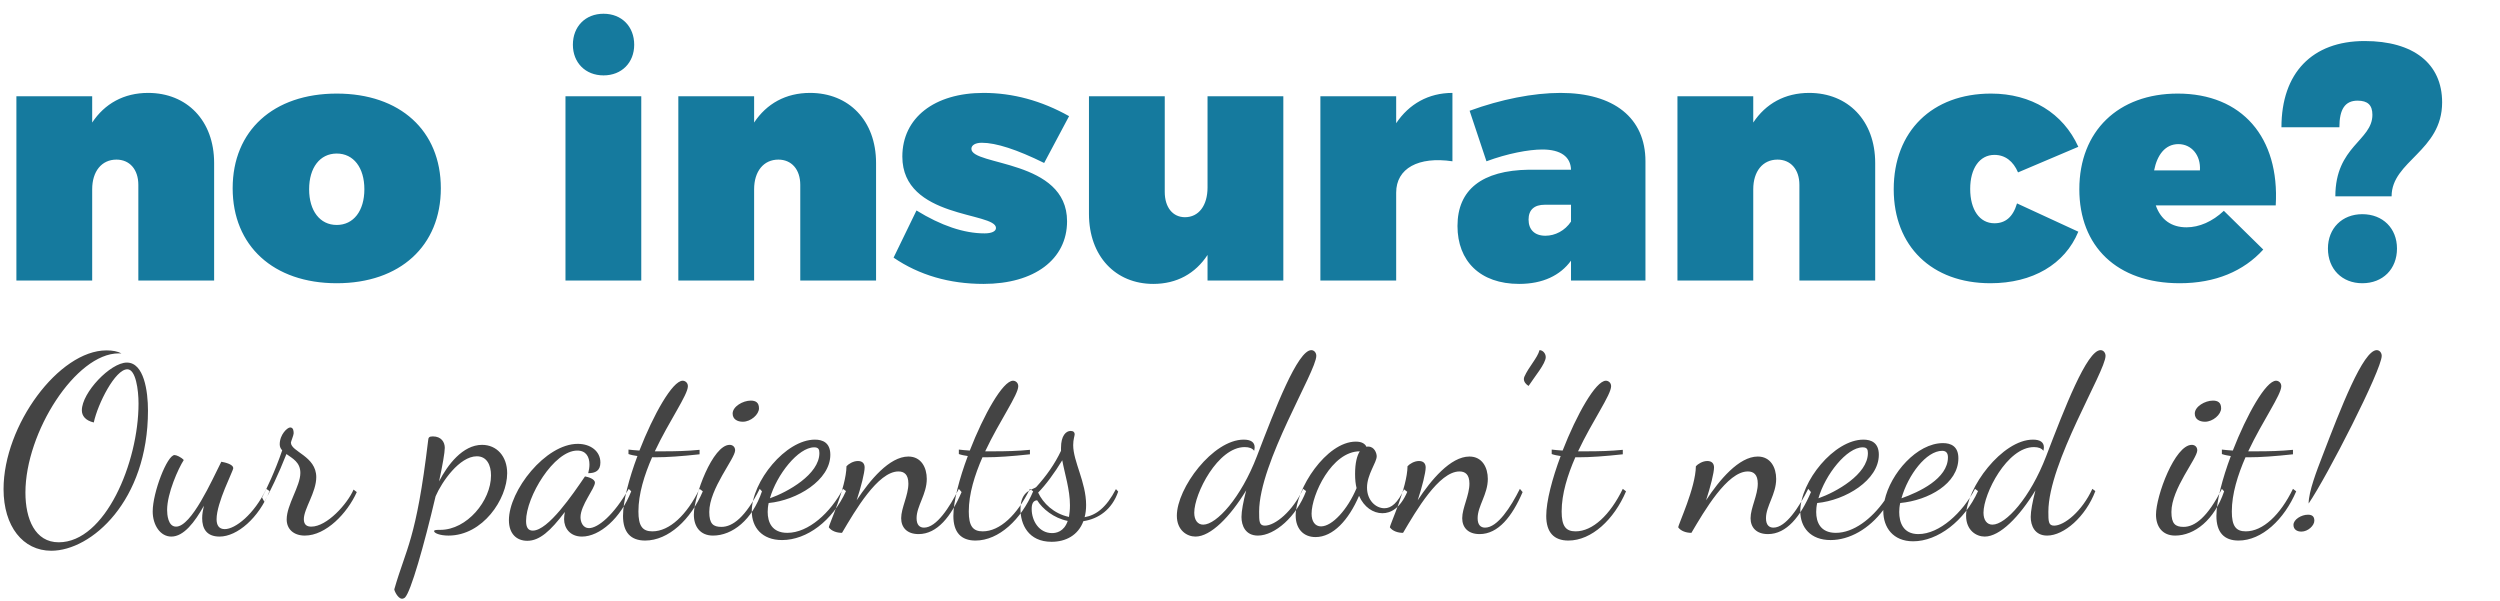
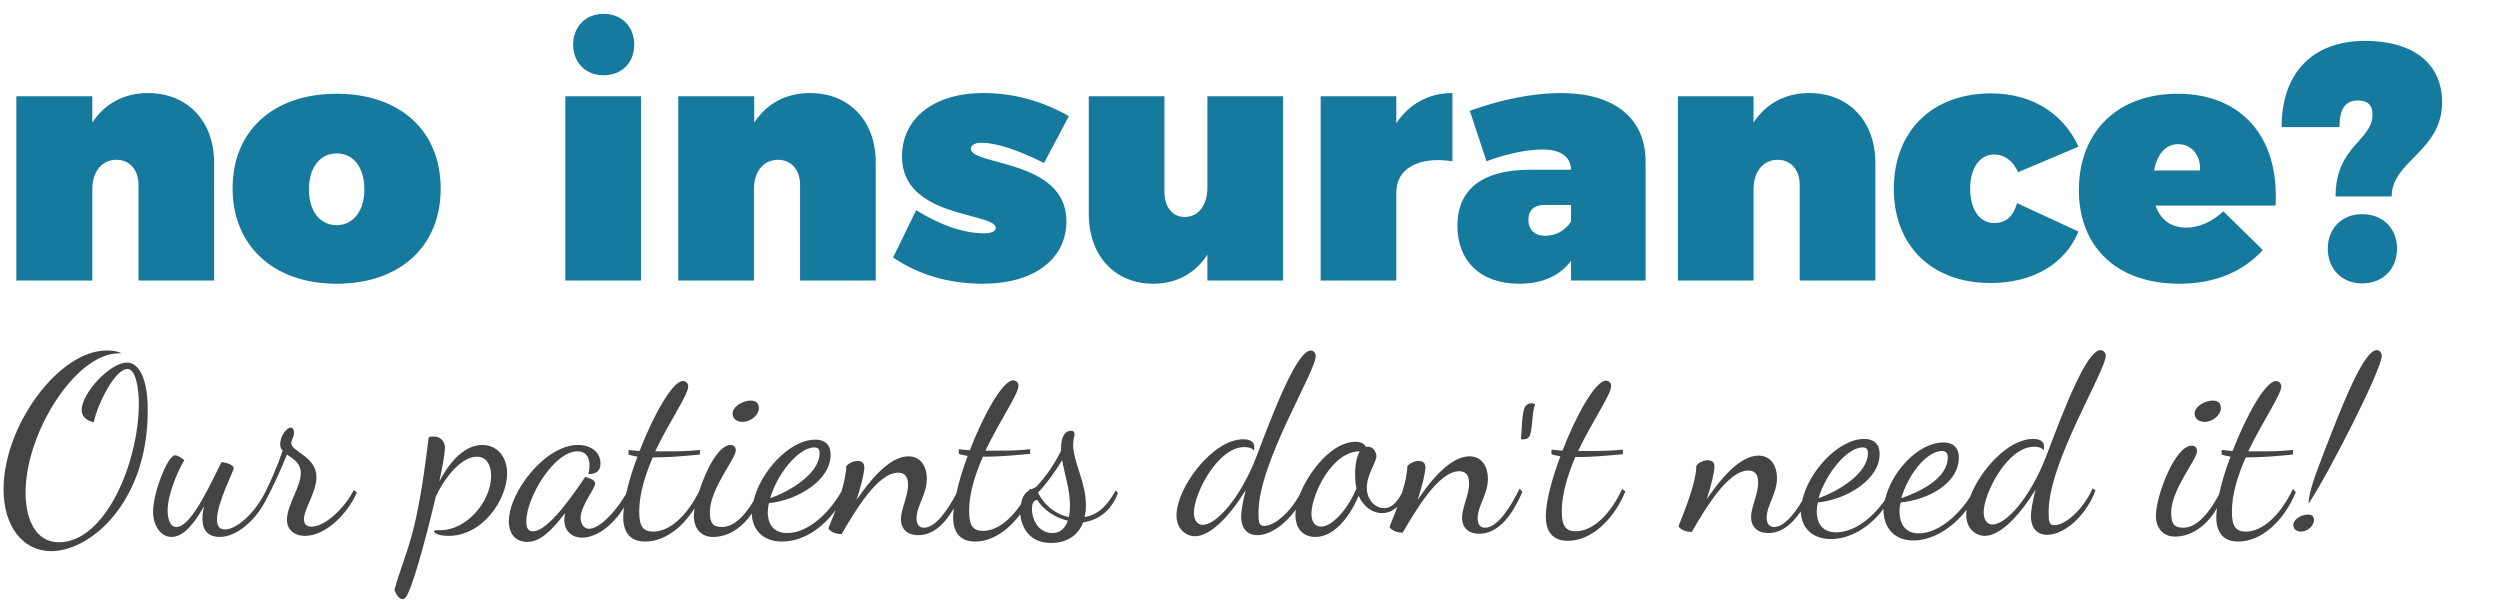
- <svg xmlns="http://www.w3.org/2000/svg" xmlns:xlink="http://www.w3.org/1999/xlink" width="704px" height="169px" viewBox="0 0 704 169" version="1.1">
-   <defs>
-     <path d="M40.707,23.163 C33.877,23.163 28.47,26.198 24.96,31.511 L24.96,24.112 L3.617,24.112 L3.617,76 L24.96,76 L24.96,50.293 C24.96,45.265 27.616,41.945 31.79,41.945 C35.49,41.945 37.956,44.696 37.956,49.06 L37.956,76 L59.299,76 L59.299,42.894 C59.299,30.942 51.616,23.163 40.707,23.163 Z M93.828,23.353 C111.662,23.353 123.14,33.787 123.14,50.008 C123.14,66.229 111.662,76.759 93.828,76.759 C75.995,76.759 64.517,66.229 64.517,50.008 C64.517,33.787 75.995,23.353 93.828,23.353 Z M93.828,40.238 C89.085,40.238 86.05,44.222 86.05,50.293 C86.05,56.364 89.085,60.348 93.828,60.348 C98.571,60.348 101.607,56.364 101.607,50.293 C101.607,44.222 98.571,40.238 93.828,40.238 Z M168.958,0.871 C163.835,0.871 160.325,4.476 160.325,9.598 C160.325,14.626 163.835,18.23 168.958,18.23 C174.08,18.23 177.59,14.626 177.59,9.598 C177.59,4.476 174.08,0.871 168.958,0.871 Z M158.238,24.112 L158.238,76 L179.582,76 L179.582,24.112 L158.238,24.112 Z M227.107,23.163 C220.277,23.163 214.87,26.198 211.36,31.511 L211.36,24.112 L190.017,24.112 L190.017,76 L211.36,76 L211.36,50.293 C211.36,45.265 214.016,41.945 218.19,41.945 C221.889,41.945 224.356,44.696 224.356,49.06 L224.356,76 L245.699,76 L245.699,42.894 C245.699,30.942 238.016,23.163 227.107,23.163 Z M293.034,42.894 L300.054,29.708 C292.276,25.345 284.212,23.163 275.96,23.163 C262.11,23.163 253.098,30.183 253.098,41.092 C253.098,58.641 279.469,56.649 279.469,61.202 C279.469,62.15 278.236,62.72 276.244,62.72 C270.458,62.72 264.007,60.538 257.083,56.269 L250.632,69.55 C257.841,74.482 266.379,76.949 275.96,76.949 C290.284,76.949 299.485,70.024 299.485,59.305 C299.485,41.85 272.545,43.748 272.545,38.91 C272.545,37.866 273.683,37.202 275.485,37.202 C279.469,37.202 285.351,39.099 293.034,42.894 Z M339.042,24.112 L339.042,49.819 C339.042,54.846 336.575,58.166 332.686,58.166 C329.271,58.166 326.994,55.415 326.994,51.052 L326.994,24.112 L305.651,24.112 L305.651,57.218 C305.651,69.17 313.145,76.949 323.769,76.949 C330.409,76.949 335.627,74.008 339.042,68.791 L339.042,76 L360.385,76 L360.385,24.112 L339.042,24.112 Z M392.163,31.7 L392.163,24.112 L370.82,24.112 L370.82,76 L392.163,76 L392.163,51.242 C392.163,44.412 398.424,40.997 408.005,42.42 L408.005,23.163 C401.27,23.163 395.768,26.293 392.163,31.7 Z M438.455,23.163 C453.443,23.163 462.36,30.183 462.36,42.42 L462.36,76 L441.396,76 L441.396,70.403 C438.36,74.577 433.427,76.949 426.787,76.949 C415.783,76.949 409.428,70.498 409.428,60.633 C409.428,50.388 416.352,44.981 429.538,44.791 L441.396,44.791 C441.301,41.186 438.55,39.099 433.332,39.099 C429.443,39.099 423.467,40.238 417.586,42.42 L412.843,28.191 C421.665,24.965 430.771,23.163 438.455,23.163 Z M434.186,63.384 C436.937,63.384 439.688,61.961 441.396,59.4 L441.396,54.657 L433.996,54.657 C431.056,54.657 429.443,56.079 429.443,58.83 C429.443,61.676 431.151,63.384 434.186,63.384 Z M508.462,23.163 C501.632,23.163 496.225,26.198 492.715,31.511 L492.715,24.112 L471.371,24.112 L471.371,76 L492.715,76 L492.715,50.293 C492.715,45.265 495.371,41.945 499.545,41.945 C503.244,41.945 505.711,44.696 505.711,49.06 L505.711,76 L527.054,76 L527.054,42.894 C527.054,30.942 519.37,23.163 508.462,23.163 Z M567.275,45.55 L584.255,38.341 C579.986,28.855 570.974,23.353 559.686,23.353 C543.085,23.353 532.271,33.977 532.271,50.293 C532.271,66.324 542.991,76.759 559.496,76.759 C571.354,76.759 580.46,71.447 584.255,62.245 L566.99,54.277 C565.852,58.166 563.67,59.874 560.635,59.874 C556.461,59.874 553.805,56.079 553.805,50.198 C553.805,44.412 556.461,40.617 560.635,40.617 C563.67,40.617 565.947,42.42 567.275,45.55 Z M612.238,23.353 C630.357,23.353 640.981,35.684 639.843,54.846 L606.072,54.846 C607.495,58.925 610.531,61.012 614.705,61.012 C618.309,61.012 622.009,59.4 625.234,56.364 L636.333,67.273 C630.831,73.344 622.863,76.759 612.808,76.759 C595.069,76.759 584.539,66.324 584.539,50.293 C584.539,33.882 595.543,23.353 612.238,23.353 Z M618.499,44.981 C618.784,40.712 616.128,37.582 612.428,37.582 C608.729,37.582 606.452,40.617 605.598,44.981 L618.499,44.981 Z M641.455,32.839 L657.771,32.839 C657.771,27.716 659.384,25.345 662.894,25.345 C665.739,25.345 667.067,26.578 667.067,29.329 C667.067,36.633 656.633,38.151 656.633,52.285 L672.474,52.285 C672.474,42.325 686.703,39.574 686.703,25.819 C686.703,14.91 678.64,8.555 664.886,8.555 C650.088,8.555 641.455,17.566 641.455,32.839 Z M664.222,57.313 C658.53,57.313 654.546,61.297 654.546,66.988 C654.546,72.775 658.53,76.759 664.222,76.759 C670.008,76.759 673.992,72.775 673.992,66.988 C673.992,61.297 670.008,57.313 664.222,57.313 Z" id="path-1" />
-     <filter x="-1.8%" y="-15.8%" width="105.3%" height="147.3%" filterUnits="objectBoundingBox" id="filter-2">
-       <feOffset dx="6" dy="6" in="SourceAlpha" result="shadowOffsetOuter1" />
-       <feGaussianBlur stdDeviation="5" in="shadowOffsetOuter1" result="shadowBlurOuter1" />
-       <feColorMatrix values="0 0 0 0 1   0 0 0 0 1   0 0 0 0 1  0 0 0 0.5 0" type="matrix" in="shadowBlurOuter1" />
-     </filter>
-   </defs>
-   <g id="Page-1" stroke="none" stroke-width="1" fill="none" fill-rule="evenodd">
+ <svg xmlns="http://www.w3.org/2000/svg" version="1.1" id="Layer_1" x="0px" y="0px" viewBox="0 0 704 169" style="enable-background:new 0 0 704 169;" xml:space="preserve">
+   <style type="text/css">
+ 	.st0{filter:url(#filter-2);}
+ 	.st1{fill:#157A9E;}
+ 	.st2{fill:#444444;}
+ </style>
+   <filter filterUnits="objectBoundingBox" height="147.3%" id="filter-2" width="105.3%" x="-1.8%" y="-15.8%">
+     <feOffset dx="6" dy="6" in="SourceAlpha" result="shadowOffsetOuter1" />
+     <feGaussianBlur in="shadowOffsetOuter1" result="shadowBlurOuter1" stdDeviation="5" />
+     <feColorMatrix in="shadowBlurOuter1" type="matrix" values="0 0 0 0 1   0 0 0 0 1   0 0 0 0 1  0 0 0 0.5 0" />
+   </filter>
+   <g id="Page-1">
    <g id="Desktop-HD" transform="translate(-85, -215)">
      <g id="slide3" transform="translate(-15, 98)">
        <g id="Group-13">
          <g id="Group-14" transform="translate(93, 120)">
            <g id="Group-16" transform="translate(8, 0)">
-               <g id="no-insurance?">
-                 <use fill="black" fill-opacity="1" filter="url(#filter-2)" xlink:href="#path-1" />
-                 <use fill="#157A9E" fill-rule="evenodd" xlink:href="#path-1" />
+               <g id="no-insurance_x3F_">
+                 <g class="st0">
+                   <path id="path-1_2_" d="M40.7,23.2c-6.8,0-12.2,3-15.7,8.3v-7.4H3.6V76H25V50.3c0-5,2.7-8.3,6.8-8.3c3.7,0,6.2,2.8,6.2,7.1          V76h21.3V42.9C59.3,30.9,51.6,23.2,40.7,23.2z M93.8,23.4c17.8,0,29.3,10.4,29.3,26.7s-11.5,26.8-29.3,26.8          S64.5,66.2,64.5,50S76,23.4,93.8,23.4z M93.8,40.2c-4.7,0-7.8,4-7.8,10.1s3,10.1,7.8,10.1c4.7,0,7.8-4,7.8-10.1          S98.6,40.2,93.8,40.2z M169,0.9c-5.1,0-8.6,3.6-8.6,8.7c0,5,3.5,8.6,8.6,8.6c5.1,0,8.6-3.6,8.6-8.6          C177.6,4.5,174.1,0.9,169,0.9z M158.2,24.1V76h21.3V24.1H158.2z M227.1,23.2c-6.8,0-12.2,3-15.7,8.3v-7.4H190V76h21.3V50.3          c0-5,2.7-8.3,6.8-8.3c3.7,0,6.2,2.8,6.2,7.1V76h21.3V42.9C245.7,30.9,238,23.2,227.1,23.2z M293,42.9l7-13.2          c-7.8-4.4-15.8-6.5-24.1-6.5c-13.8,0-22.9,7-22.9,17.9c0,17.5,26.4,15.6,26.4,20.1c0,0.9-1.2,1.5-3.2,1.5          c-5.8,0-12.2-2.2-19.2-6.5l-6.5,13.3c7.2,4.9,15.7,7.4,25.3,7.4c14.3,0,23.5-6.9,23.5-17.6c0-17.5-26.9-15.6-26.9-20.4          c0-1,1.1-1.7,2.9-1.7C279.5,37.2,285.4,39.1,293,42.9z M339,24.1v25.7c0,5-2.5,8.3-6.4,8.3c-3.4,0-5.7-2.8-5.7-7.1V24.1          h-21.3v33.1c0,12,7.5,19.7,18.1,19.7c6.6,0,11.9-2.9,15.3-8.2V76h21.3V24.1H339z M392.2,31.7v-7.6h-21.3V76h21.3V51.2          c0-6.8,6.3-10.2,15.8-8.8V23.2C401.3,23.2,395.8,26.3,392.2,31.7z M438.5,23.2c15,0,23.9,7,23.9,19.3V76h-21v-5.6          c-3,4.2-8,6.5-14.6,6.5c-11,0-17.4-6.5-17.4-16.3c0-10.2,6.9-15.7,20.1-15.8h11.9c-0.1-3.6-2.8-5.7-8.1-5.7          c-3.9,0-9.9,1.1-15.7,3.3l-4.7-14.2C421.7,25,430.8,23.2,438.5,23.2z M434.2,63.4c2.8,0,5.5-1.4,7.2-4v-4.7H434          c-2.9,0-4.6,1.4-4.6,4.2C429.4,61.7,431.2,63.4,434.2,63.4z M508.5,23.2c-6.8,0-12.2,3-15.7,8.3v-7.4h-21.3V76h21.3V50.3          c0-5,2.7-8.3,6.8-8.3c3.7,0,6.2,2.8,6.2,7.1V76h21.3V42.9C527.1,30.9,519.4,23.2,508.5,23.2z M567.3,45.5l17-7.2          c-4.3-9.5-13.3-15-24.6-15c-16.6,0-27.4,10.6-27.4,26.9c0,16,10.7,26.5,27.2,26.5c11.9,0,21-5.3,24.8-14.5l-17.3-8          c-1.1,3.9-3.3,5.6-6.4,5.6c-4.2,0-6.8-3.8-6.8-9.7c0-5.8,2.7-9.6,6.8-9.6C563.7,40.6,565.9,42.4,567.3,45.5z M612.2,23.4          c18.1,0,28.7,12.3,27.6,31.5h-33.8c1.4,4.1,4.5,6.2,8.6,6.2c3.6,0,7.3-1.6,10.5-4.6l11.1,10.9c-5.5,6.1-13.5,9.5-23.5,9.5          c-17.7,0-28.3-10.4-28.3-26.5C584.5,33.9,595.5,23.4,612.2,23.4z M618.5,45c0.3-4.3-2.4-7.4-6.1-7.4s-6,3-6.8,7.4H618.5z           M641.5,32.8h16.3c0-5.1,1.6-7.5,5.1-7.5c2.8,0,4.2,1.2,4.2,4c0,7.3-10.4,8.8-10.4,23h15.8c0-10,14.2-12.7,14.2-26.5          c0-10.9-8.1-17.3-21.8-17.3C650.1,8.6,641.5,17.6,641.5,32.8z M664.2,57.3c-5.7,0-9.7,4-9.7,9.7c0,5.8,4,9.8,9.7,9.8          c5.8,0,9.8-4,9.8-9.8C674,61.3,670,57.3,664.2,57.3z" />
+                 </g>
+                 <g>
+                   <path id="path-1_1_" class="st1" d="M40.7,23.2c-6.8,0-12.2,3-15.7,8.3v-7.4H3.6V76H25V50.3c0-5,2.7-8.3,6.8-8.3          c3.7,0,6.2,2.8,6.2,7.1V76h21.3V42.9C59.3,30.9,51.6,23.2,40.7,23.2z M93.8,23.4c17.8,0,29.3,10.4,29.3,26.7          s-11.5,26.8-29.3,26.8S64.5,66.2,64.5,50S76,23.4,93.8,23.4z M93.8,40.2c-4.7,0-7.8,4-7.8,10.1s3,10.1,7.8,10.1          c4.7,0,7.8-4,7.8-10.1S98.6,40.2,93.8,40.2z M169,0.9c-5.1,0-8.6,3.6-8.6,8.7c0,5,3.5,8.6,8.6,8.6c5.1,0,8.6-3.6,8.6-8.6          C177.6,4.5,174.1,0.9,169,0.9z M158.2,24.1V76h21.3V24.1H158.2z M227.1,23.2c-6.8,0-12.2,3-15.7,8.3v-7.4H190V76h21.3V50.3          c0-5,2.7-8.3,6.8-8.3c3.7,0,6.2,2.8,6.2,7.1V76h21.3V42.9C245.7,30.9,238,23.2,227.1,23.2z M293,42.9l7-13.2          c-7.8-4.4-15.8-6.5-24.1-6.5c-13.8,0-22.9,7-22.9,17.9c0,17.5,26.4,15.6,26.4,20.1c0,0.9-1.2,1.5-3.2,1.5          c-5.8,0-12.2-2.2-19.2-6.5l-6.5,13.3c7.2,4.9,15.7,7.4,25.3,7.4c14.3,0,23.5-6.9,23.5-17.6c0-17.5-26.9-15.6-26.9-20.4          c0-1,1.1-1.7,2.9-1.7C279.5,37.2,285.4,39.1,293,42.9z M339,24.1v25.7c0,5-2.5,8.3-6.4,8.3c-3.4,0-5.7-2.8-5.7-7.1V24.1          h-21.3v33.1c0,12,7.5,19.7,18.1,19.7c6.6,0,11.9-2.9,15.3-8.2V76h21.3V24.1H339z M392.2,31.7v-7.6h-21.3V76h21.3V51.2          c0-6.8,6.3-10.2,15.8-8.8V23.2C401.3,23.2,395.8,26.3,392.2,31.7z M438.5,23.2c15,0,23.9,7,23.9,19.3V76h-21v-5.6          c-3,4.2-8,6.5-14.6,6.5c-11,0-17.4-6.5-17.4-16.3c0-10.2,6.9-15.7,20.1-15.8h11.9c-0.1-3.6-2.8-5.7-8.1-5.7          c-3.9,0-9.9,1.1-15.7,3.3l-4.7-14.2C421.7,25,430.8,23.2,438.5,23.2z M434.2,63.4c2.8,0,5.5-1.4,7.2-4v-4.7H434          c-2.9,0-4.6,1.4-4.6,4.2C429.4,61.7,431.2,63.4,434.2,63.4z M508.5,23.2c-6.8,0-12.2,3-15.7,8.3v-7.4h-21.3V76h21.3V50.3          c0-5,2.7-8.3,6.8-8.3c3.7,0,6.2,2.8,6.2,7.1V76h21.3V42.9C527.1,30.9,519.4,23.2,508.5,23.2z M567.3,45.5l17-7.2          c-4.3-9.5-13.3-15-24.6-15c-16.6,0-27.4,10.6-27.4,26.9c0,16,10.7,26.5,27.2,26.5c11.9,0,21-5.3,24.8-14.5l-17.3-8          c-1.1,3.9-3.3,5.6-6.4,5.6c-4.2,0-6.8-3.8-6.8-9.7c0-5.8,2.7-9.6,6.8-9.6C563.7,40.6,565.9,42.4,567.3,45.5z M612.2,23.4          c18.1,0,28.7,12.3,27.6,31.5h-33.8c1.4,4.1,4.5,6.2,8.6,6.2c3.6,0,7.3-1.6,10.5-4.6l11.1,10.9c-5.5,6.1-13.5,9.5-23.5,9.5          c-17.7,0-28.3-10.4-28.3-26.5C584.5,33.9,595.5,23.4,612.2,23.4z M618.5,45c0.3-4.3-2.4-7.4-6.1-7.4s-6,3-6.8,7.4H618.5z           M641.5,32.8h16.3c0-5.1,1.6-7.5,5.1-7.5c2.8,0,4.2,1.2,4.2,4c0,7.3-10.4,8.8-10.4,23h15.8c0-10,14.2-12.7,14.2-26.5          c0-10.9-8.1-17.3-21.8-17.3C650.1,8.6,641.5,17.6,641.5,32.8z M664.2,57.3c-5.7,0-9.7,4-9.7,9.7c0,5.8,4,9.8,9.7,9.8          c5.8,0,9.8-4,9.8-9.8C674,61.3,670,57.3,664.2,57.3z" />
+                 </g>
              </g>
-               <path d="M33.18,96.51 C32.13,95.95 30.73,95.67 28.98,95.67 C15.61,95.67 0,116.74 0,134.73 C0,145.23 5.46,152.09 13.44,152.09 C24.71,152.09 40.67,138.09 40.67,112.61 C40.67,107.15 39.55,99.1 34.72,99.1 C30.1,99.1 22.05,107.57 22.05,112.54 C22.05,114.08 23.03,115.41 25.41,115.97 C26.53,110.72 31.43,100.99 34.86,100.99 C37.24,100.99 38.01,106.8 38.01,110.65 C38.01,127.24 28.63,149.71 15.54,149.71 C8.89,149.71 6.16,143.2 6.16,135.71 C6.16,118.7 20.37,96.51 32.41,96.51 L33.18,96.51 Z M61.32,127.03 C62.09,127.17 64.68,127.66 64.68,128.85 C64.68,129.62 59.99,138.51 59.99,143.2 C59.99,144.88 60.62,146 62.3,146 C65.24,146 70.56,141.87 73.99,134.66 L74.9,135.29 C71.89,142.85 65.8,148.1 60.83,148.1 C57.12,148.1 55.93,145.79 55.93,142.92 C55.93,141.8 56.14,140.61 56.42,139.42 C53.83,144.04 50.75,148.1 47.25,148.1 C44.1,148.1 42,144.81 42,141.03 C42,135.71 46.06,125.14 48.16,125.14 C48.65,125.14 49.98,125.7 50.75,126.54 C49.21,128.92 46.06,135.92 46.06,140.61 C46.06,141.8 46.27,145.3 48.58,145.3 C52.92,145.3 58.66,132.28 61.32,127.03 Z M73.43,138.3 L72.8,137.11 C74.06,134.66 76.44,129.76 78.47,123.81 C78.05,123.39 77.77,122.83 77.77,122.13 C77.77,119.33 79.94,117.37 80.71,117.37 C81.69,117.37 81.69,118.56 81.69,119.05 C81.69,119.54 80.92,121.36 80.92,121.64 C80.92,124.23 88.06,125.42 88.06,131.37 C88.06,135.64 84.56,140.26 84.56,143.2 C84.56,144.88 85.54,145.3 86.66,145.3 C91.07,145.3 96.81,138.93 98.56,134.87 L99.47,135.57 C96.81,141.52 90.79,147.82 84.84,147.82 C81.69,147.82 79.73,146 79.73,143.27 C79.73,139.14 83.58,133.89 83.58,130.18 C83.58,127.17 81.41,126.12 79.66,124.86 C77.49,130.39 74.9,135.78 73.43,138.3 Z M125.3,147.82 C134.96,147.82 141.82,137.53 141.82,130.25 C141.82,125.49 138.88,122.27 134.75,122.27 C129.29,122.27 125.02,127.94 122.64,132.56 C123.62,128.01 124.25,124.44 124.25,123.11 C124.25,121.5 123.27,119.89 120.89,119.89 C119.77,119.89 119.63,120.24 119.56,121.08 C116.2,149.15 113.33,151.39 110.04,162.94 C109.97,163.22 111.02,165.6 112.21,165.6 C112.49,165.6 112.84,165.46 113.05,165.25 C114.66,163.71 118.37,150.76 121.66,136.76 C123.41,132.7 128.38,125.49 133.28,125.49 C136.08,125.49 137.27,127.94 137.27,130.88 C137.27,138.02 130.48,146.21 122.99,146.21 C122.01,146.21 121.24,146.21 121.24,146.56 C121.24,147.12 122.85,147.82 125.3,147.82 Z M163.73,131.16 C164.57,131.3 166.53,131.86 166.53,132.91 C166.53,134.52 162.47,139.28 162.47,142.64 C162.47,144.04 163.17,145.72 164.85,145.72 C167.37,145.72 171.85,142.08 176.05,134.66 L176.75,135.36 C173.81,142.92 167.86,148.1 162.89,148.1 C159.46,148.1 157.85,145.65 157.85,143.2 C157.85,142.64 157.92,141.94 158.06,141.17 C154,146.56 150.92,149.29 147.49,149.29 C144.55,149.29 142.31,147.4 142.31,143.48 C142.31,135.15 152.6,121.99 161.7,121.99 C165.34,121.99 168.07,124.09 168.07,127.24 C168.07,129.55 166.67,130.25 164.64,130.25 C164.85,129.48 164.99,128.57 164.99,127.8 C164.99,125.7 164.08,123.88 161.56,123.88 C154.98,123.88 147.14,136.9 147.14,143.69 C147.14,145.58 147.77,146.42 149.03,146.42 C153.37,146.42 160.3,136.2 163.73,131.16 Z M196,123.67 L196,124.93 C190.89,125.49 186.83,125.77 183.68,125.77 L182.63,125.77 C180.46,130.74 178.78,136.06 178.78,141.03 C178.78,145.09 179.9,146.63 182.7,146.63 C187.53,146.63 192.43,142.01 196,134.66 L196.91,135.36 C193.55,143.27 187.25,149.22 180.67,149.22 C176.61,149.22 174.44,146.91 174.44,142.29 C174.44,138.16 176.12,131.79 178.5,125.42 C177.59,125.28 176.75,125.14 175.98,124.86 L175.98,123.6 C176.68,123.67 177.73,123.81 179.06,123.88 C182.98,113.8 188.37,104.21 191.24,104.21 C191.94,104.21 192.71,104.77 192.71,105.75 C192.71,108.2 187.46,115.48 183.4,124.09 L185.99,124.09 C189.07,124.09 192.5,124.02 196,123.67 Z M204.47,122.27 C205.31,122.27 206.01,122.83 206.01,123.81 C206.01,126.12 198.73,134.59 198.73,141.17 C198.73,144.53 199.85,145.37 202.16,145.37 C205.31,145.37 208.95,142.64 212.94,134.66 L213.57,135.36 C210.84,143.41 205.24,147.82 199.78,147.82 C196.14,147.82 194.39,145.23 194.39,141.94 C194.39,136.62 199.71,122.27 204.47,122.27 Z M208.18,115.76 C210.42,115.76 212.73,113.73 212.73,111.98 C212.73,110.37 211.82,109.81 210.42,109.81 C208.18,109.81 205.31,111.49 205.31,113.45 C205.31,115.06 206.64,115.76 208.18,115.76 Z M232.82,125.07 C232.82,132.21 223.44,137.88 215.46,138.65 C215.25,139.56 215.18,140.47 215.18,141.17 C215.18,144.04 216.37,147.05 220.71,147.05 C226.66,147.05 232.89,141.38 236.39,134.66 L237.23,135.29 C233.45,143.69 226.17,149.08 219.24,149.08 C213.57,149.08 210.7,145.51 210.7,140.96 C210.7,132.63 220.22,120.8 228.48,120.8 C230.65,120.8 232.82,121.64 232.82,125.07 Z M228.27,122.97 C223.79,122.97 217.7,130.67 215.81,137.32 C220.78,135.57 229.74,130.6 229.74,124.58 C229.74,123.53 229.46,122.97 228.27,122.97 Z M232.4,145.51 C232.4,144.67 237.3,134.38 237.37,128.29 C237.93,127.66 239.26,126.82 240.59,126.82 C241.85,126.82 242.48,127.52 242.48,128.64 C242.48,130.11 241.5,134.03 240.24,137.88 C243.95,132.21 249.48,125.56 254.8,125.56 C258.44,125.56 259.98,128.71 259.98,131.86 C259.98,136.2 257.11,139.49 257.11,142.92 C257.11,144.88 258.02,145.58 259.21,145.58 C262.71,145.58 266.42,139.84 269.01,134.66 L269.78,135.57 C266.84,142.43 262.92,147.4 257.67,147.4 C254.38,147.4 252.77,145.51 252.77,142.92 C252.77,140.05 254.8,136.48 254.8,133.19 C254.8,130.6 253.61,129.76 252,129.76 C246.19,129.76 239.75,140.89 236.11,147.05 C234.64,147.05 233.17,146.56 232.4,145.51 Z M289.03,123.67 L289.03,124.93 C283.92,125.49 279.86,125.77 276.71,125.77 L275.66,125.77 C273.49,130.74 271.81,136.06 271.81,141.03 C271.81,145.09 272.93,146.63 275.73,146.63 C280.56,146.63 285.46,142.01 289.03,134.66 L289.94,135.36 C286.58,143.27 280.28,149.22 273.7,149.22 C269.64,149.22 267.47,146.91 267.47,142.29 C267.47,138.16 269.15,131.79 271.53,125.42 C270.62,125.28 269.78,125.14 269.01,124.86 L269.01,123.6 C269.71,123.67 270.76,123.81 272.09,123.88 C276.01,113.8 281.4,104.21 284.27,104.21 C284.97,104.21 285.74,104.77 285.74,105.75 C285.74,108.2 280.49,115.48 276.43,124.09 L279.02,124.09 C282.1,124.09 285.53,124.02 289.03,123.67 Z M286.37,140.4 C286.37,134.87 290.08,134.94 290.85,134.1 C293.65,131.02 296.03,127.66 297.78,123.95 L297.78,123.11 C297.78,119.68 299.18,118.35 300.51,118.35 C301.28,118.35 301.63,118.77 301.63,119.26 C301.63,119.75 301.21,120.73 301.21,122.34 C301.21,126.96 304.85,132.77 304.85,139.21 C304.85,140.47 304.71,141.59 304.43,142.64 C307.65,142.08 310.52,139.98 313.25,134.73 L313.88,135.43 C312.13,140.54 308.28,143.13 304.08,143.76 C302.61,147.75 299.11,149.57 295.12,149.57 C288.54,149.57 286.37,144.6 286.37,140.4 Z M300.3,139.28 C300.3,134.87 298.83,130.46 298.13,126.61 C295.96,130.18 293.44,133.61 291.34,135.71 C292.74,138.72 295.75,141.66 300.02,142.57 C300.16,141.66 300.3,140.68 300.3,139.28 Z M295.26,147.12 C296.38,147.12 298.62,146.77 299.67,143.69 C295.75,142.92 292.53,140.26 291.06,137.88 C289.94,137.95 289.52,138.86 289.52,140.33 C289.52,143.69 291.62,147.12 295.26,147.12 Z M352.17,123.95 C351.68,123.25 350.77,122.9 349.51,122.9 C341.95,122.9 335.3,135.99 335.3,141.38 C335.3,143.48 336.28,144.74 337.82,144.74 C341.6,144.74 348.46,137.18 352.94,125.49 C358.12,111.98 364.42,95.6 368.27,95.6 C369.04,95.6 369.67,96.3 369.67,97.21 C369.67,101.62 353.57,127.24 353.57,141.1 C353.57,143.76 353.57,145.02 355.18,145.02 C358.05,145.02 363.02,141.03 365.96,134.66 L366.8,135.29 C364.07,142.5 357.98,147.82 353.22,147.82 C349.72,147.82 348.6,145.02 348.6,142.57 C348.6,140.96 349.09,138.3 349.93,135.08 C345.38,142.57 339.92,148.1 335.65,148.1 C333.27,148.1 330.4,146.35 330.4,142.22 C330.4,134.45 340.55,120.8 349.23,120.8 C351.19,120.8 352.31,121.5 352.31,122.97 C352.31,123.32 352.24,123.6 352.17,123.95 Z M394.38,134.8 L395.29,135.5 C393.26,140.19 390.6,141.52 388.29,141.52 C385.7,141.52 383.11,139.84 381.71,136.62 C378.77,143.48 374.36,148.24 369.46,148.24 C365.89,148.24 363.86,145.72 363.86,142.15 C363.86,134.73 372.47,121.36 380.8,121.36 C382.55,121.36 383.39,121.99 383.81,122.83 C383.95,122.76 384.09,122.76 384.3,122.76 C386.05,122.76 386.68,124.65 386.68,125.49 C386.68,127.24 383.95,130.6 383.95,134.31 C383.95,137.88 386.4,140.12 388.85,140.12 C390.81,140.12 392.56,138.65 394.38,134.8 Z M371,145.23 C374.15,145.23 378.49,140.47 381.01,134.45 C380.73,133.33 380.59,132.07 380.59,130.46 C380.59,127.31 381.15,125.28 381.92,124.09 C374.01,124.09 368.34,136.34 368.34,141.66 C368.34,143.83 369.32,145.23 371,145.23 Z M390.39,145.51 C390.39,144.67 395.29,134.38 395.36,128.29 C395.92,127.66 397.25,126.82 398.58,126.82 C399.84,126.82 400.47,127.52 400.47,128.64 C400.47,130.11 399.49,134.03 398.23,137.88 C401.94,132.21 407.47,125.56 412.79,125.56 C416.43,125.56 417.97,128.71 417.97,131.86 C417.97,136.2 415.1,139.49 415.1,142.92 C415.1,144.88 416.01,145.58 417.2,145.58 C420.7,145.58 424.41,139.84 427,134.66 L427.77,135.57 C424.83,142.43 420.91,147.4 415.66,147.4 C412.37,147.4 410.76,145.51 410.76,142.92 C410.76,140.05 412.79,136.48 412.79,133.19 C412.79,130.6 411.6,129.76 409.99,129.76 C404.18,129.76 397.74,140.89 394.1,147.05 C392.63,147.05 391.16,146.56 390.39,145.51 Z M434.28,97.56 C434.28,96.51 433.44,95.6 432.53,95.6 C431.97,97.77 429.45,100.36 428.26,103.09 C428.19,103.3 428.12,103.51 428.12,103.72 C428.12,104.56 428.75,105.26 429.45,105.68 C431.13,103.09 434.28,99.38 434.28,97.56 Z M455.98,123.67 C452.48,124.02 449.05,124.09 445.97,124.09 L443.38,124.09 C447.44,115.48 452.69,108.2 452.69,105.75 C452.69,104.77 451.92,104.21 451.22,104.21 C448.35,104.21 442.96,113.8 439.04,123.88 C437.71,123.81 436.66,123.67 435.96,123.6 L435.96,124.86 C436.73,125.14 437.57,125.28 438.48,125.42 C436.1,131.79 434.42,138.16 434.42,142.29 C434.42,146.91 436.59,149.22 440.65,149.22 C447.23,149.22 453.53,143.27 456.89,135.36 L455.98,134.66 C452.41,142.01 447.51,146.63 442.68,146.63 C439.88,146.63 438.76,145.09 438.76,141.03 C438.76,136.06 440.44,130.74 442.61,125.77 L443.66,125.77 C446.81,125.77 450.87,125.49 455.98,124.93 L455.98,123.67 Z M471.59,145.51 C471.59,144.67 476.49,134.38 476.56,128.29 C477.12,127.66 478.45,126.82 479.78,126.82 C481.04,126.82 481.67,127.52 481.67,128.64 C481.67,130.11 480.69,134.03 479.43,137.88 C483.14,132.21 488.67,125.56 493.99,125.56 C497.63,125.56 499.17,128.71 499.17,131.86 C499.17,136.2 496.3,139.49 496.3,142.92 C496.3,144.88 497.21,145.58 498.4,145.58 C501.9,145.58 505.61,139.84 508.2,134.66 L508.97,135.57 C506.03,142.43 502.11,147.4 496.86,147.4 C493.57,147.4 491.96,145.51 491.96,142.92 C491.96,140.05 493.99,136.48 493.99,133.19 C493.99,130.6 492.8,129.76 491.19,129.76 C485.38,129.76 478.94,140.89 475.3,147.05 C473.83,147.05 472.36,146.56 471.59,145.51 Z M528.08,125.07 C528.08,132.21 518.7,137.88 510.72,138.65 C510.51,139.56 510.44,140.47 510.44,141.17 C510.44,144.04 511.63,147.05 515.97,147.05 C520.94,147.05 526.05,143.13 529.69,137.95 C531.37,130.25 538.86,121.78 546.14,121.78 C548.31,121.78 550.48,122.62 550.48,126.05 C550.48,133.19 542.08,137.88 534.1,138.65 C533.89,139.56 533.82,140.47 533.82,141.17 C533.82,144.04 534.87,147.4 539.21,147.4 C545.16,147.4 551.67,141.38 555.17,134.66 L556.01,135.29 C552.23,143.69 544.67,149.43 537.74,149.43 C532.07,149.43 529.34,145.51 529.34,140.96 L529.34,140.61 C525.35,145.93 519.82,149.08 514.5,149.08 C508.83,149.08 505.96,145.51 505.96,140.96 C505.96,132.63 515.48,120.8 523.74,120.8 C525.91,120.8 528.08,121.64 528.08,125.07 Z M523.53,122.97 C519.05,122.97 512.96,130.67 511.07,137.32 C516.04,135.57 525,130.6 525,124.58 C525,123.53 524.72,122.97 523.53,122.97 Z M545.93,123.95 C541.45,123.95 536.34,130.67 534.45,137.32 C539.42,135.57 547.54,131.79 547.54,125.77 C547.54,124.72 547.12,123.95 545.93,123.95 Z M574.42,123.95 C573.93,123.25 573.02,122.9 571.76,122.9 C564.2,122.9 557.55,135.99 557.55,141.38 C557.55,143.48 558.53,144.74 560.07,144.74 C563.85,144.74 570.71,137.18 575.19,125.49 C580.37,111.98 586.67,95.6 590.52,95.6 C591.29,95.6 591.92,96.3 591.92,97.21 C591.92,101.62 575.82,127.24 575.82,141.1 C575.82,143.76 575.82,145.02 577.43,145.02 C580.3,145.02 585.27,141.03 588.21,134.66 L589.05,135.29 C586.32,142.5 580.23,147.82 575.47,147.82 C571.97,147.82 570.85,145.02 570.85,142.57 C570.85,140.96 571.34,138.3 572.18,135.08 C567.63,142.57 562.17,148.1 557.9,148.1 C555.52,148.1 552.65,146.35 552.65,142.22 C552.65,134.45 562.8,120.8 571.48,120.8 C573.44,120.8 574.56,121.5 574.56,122.97 C574.56,123.32 574.49,123.6 574.42,123.95 Z M616.21,122.27 C617.05,122.27 617.75,122.83 617.75,123.81 C617.75,126.12 610.47,134.59 610.47,141.17 C610.47,144.53 611.59,145.37 613.9,145.37 C617.05,145.37 620.69,142.64 624.68,134.66 L625.31,135.36 C622.58,143.41 616.98,147.82 611.52,147.82 C607.88,147.82 606.13,145.23 606.13,141.94 C606.13,136.62 611.45,122.27 616.21,122.27 Z M619.92,115.76 C618.38,115.76 617.05,115.06 617.05,113.45 C617.05,111.49 619.92,109.81 622.16,109.81 C623.56,109.81 624.47,110.37 624.47,111.98 C624.47,113.73 622.16,115.76 619.92,115.76 Z M644.7,123.67 L644.7,124.93 C639.59,125.49 635.53,125.77 632.38,125.77 L631.33,125.77 C629.16,130.74 627.48,136.06 627.48,141.03 C627.48,145.09 628.6,146.63 631.4,146.63 C636.23,146.63 641.13,142.01 644.7,134.66 L645.61,135.36 C642.25,143.27 635.95,149.22 629.37,149.22 C625.31,149.22 623.14,146.91 623.14,142.29 C623.14,138.16 624.82,131.79 627.2,125.42 C626.29,125.28 625.45,125.14 624.68,124.86 L624.68,123.6 C625.38,123.67 626.43,123.81 627.76,123.88 C631.68,113.8 637.07,104.21 639.94,104.21 C640.64,104.21 641.41,104.77 641.41,105.75 C641.41,108.2 636.16,115.48 632.1,124.09 L634.69,124.09 C637.77,124.09 641.2,124.02 644.7,123.67 Z M649.11,138.79 C654.29,131.23 669.69,101.13 669.69,97.21 C669.69,96.3 669.06,95.6 668.29,95.6 C664.44,95.6 658.14,111.98 652.96,125.49 C651.42,129.48 649.11,135.43 649.11,138.79 Z M647.08,146.7 C645.89,146.7 644.84,146.14 644.84,144.81 C644.84,143.27 647.08,141.94 648.9,141.94 C650.02,141.94 650.72,142.36 650.72,143.62 C650.72,145.02 648.9,146.7 647.08,146.7 Z" id="Our-patients-don’t-n" fill="#444444" />
+               <g>
+                 <path class="st2" d="M668.3,95.6c-3.8,0-10.1,16.4-15.3,29.9c-1.5,4-3.9,9.9-3.9,13.3c5.2-7.6,20.6-37.7,20.6-41.6         C669.7,96.3,669.1,95.6,668.3,95.6z" />
+                 <path class="st2" d="M208.2,115.8c2.2,0,4.5-2,4.5-3.8c0-1.6-0.9-2.2-2.3-2.2c-2.2,0-5.1,1.7-5.1,3.6         C205.3,115.1,206.6,115.8,208.2,115.8z" />
+                 <path class="st2" d="M134.8,122.3c-5.5,0-9.7,5.7-12.1,10.3c1-4.5,1.6-8.1,1.6-9.5c0-1.6-1-3.2-3.4-3.2         c-1.1,0-1.3,0.3-1.3,1.2c-3.4,28.1-6.2,30.3-9.5,41.9c-0.1,0.3,1,2.7,2.2,2.7c0.3,0,0.6-0.1,0.8-0.3         c1.6-1.5,5.3-14.5,8.6-28.5c1.8-4.1,6.7-11.3,11.6-11.3c2.8,0,4,2.5,4,5.4c0,7.1-6.8,15.3-14.3,15.3c-1,0-1.8,0-1.8,0.3         c0,0.6,1.6,1.3,4.1,1.3c9.7,0,16.5-10.3,16.5-17.6C141.8,125.5,138.9,122.3,134.8,122.3z" />
+                 <path class="st2" d="M619.9,115.8c2.2,0,4.5-2,4.5-3.8c0-1.6-0.9-2.2-2.3-2.2c-2.2,0-5.1,1.7-5.1,3.6         C617,115.1,618.4,115.8,619.9,115.8z" />
+                 <path class="st2" d="M86.7,145.3c-1.1,0-2.1-0.4-2.1-2.1c0-2.9,3.5-7.6,3.5-11.8c0-6-7.1-7.1-7.1-9.7c0-0.3,0.8-2.1,0.8-2.6         s0-1.7-1-1.7c-0.8,0-2.9,2-2.9,4.8c0,0.7,0.3,1.3,0.7,1.7c-1.5,4.4-3.2,8.2-4.5,10.9l0,0c-3.4,7.2-8.8,11.3-11.7,11.3         c-1.7,0-2.3-1.1-2.3-2.8c0-4.7,4.7-13.6,4.7-14.4c0-1.2-2.6-1.7-3.4-1.8c-2.7,5.2-8.4,18.3-12.7,18.3c-2.3,0-2.5-3.5-2.5-4.7         c0-4.7,3.2-11.7,4.7-14.1c-0.8-0.8-2.1-1.4-2.6-1.4c-2.1,0-6.2,10.6-6.2,15.9c0,3.8,2.1,7.1,5.2,7.1c3.5,0,6.6-4.1,9.2-8.7         c-0.3,1.2-0.5,2.4-0.5,3.5c0,2.9,1.2,5.2,4.9,5.2c4.5,0,10-4.3,13.2-10.8c1.5-2.8,3.8-7.6,5.7-12.4c1.8,1.3,3.9,2.3,3.9,5.3         c0,3.7-3.9,9-3.9,13.1c0,2.7,2,4.5,5.1,4.5c5.9,0,12-6.3,14.6-12.2l-0.9-0.7C96.8,138.9,91.1,145.3,86.7,145.3z" />
+                 <path class="st2" d="M34.7,99.1c-4.6,0-12.7,8.5-12.7,13.4c0,1.5,1,2.9,3.4,3.4c1.1-5.2,6-15,9.5-15c2.4,0,3.2,5.8,3.2,9.7         c0,16.6-9.4,39.1-22.5,39.1c-6.6,0-9.4-6.5-9.4-14c0-17,14.2-39.2,26.2-39.2h0.8c-1-0.6-2.5-0.8-4.2-0.8         c-13.4,0-29,21.1-29,39.1c0,10.5,5.5,17.4,13.4,17.4c11.3,0,27.2-14,27.2-39.5C40.7,107.2,39.5,99.1,34.7,99.1z" />
+                 <path class="st2" d="M442.7,146.6c-2.8,0-3.9-1.5-3.9-5.6c0-5,1.7-10.3,3.8-15.3h1.1c3.1,0,7.2-0.3,12.3-0.8v-1.3         c-3.5,0.4-6.9,0.4-10,0.4h-2.6c4.1-8.6,9.3-15.9,9.3-18.3c0-1-0.8-1.5-1.5-1.5c-2.9,0-8.3,9.6-12.2,19.7         c-1.3-0.1-2.4-0.2-3.1-0.3v1.3c0.8,0.3,1.6,0.4,2.5,0.6c-2.4,6.4-4.1,12.7-4.1,16.9c0,4.6,2.2,6.9,6.2,6.9         c6.6,0,12.9-5.9,16.2-13.9l-0.9-0.7C452.4,142,447.5,146.6,442.7,146.6z" />
+                 <path class="st2" d="M644.7,134.7c-3.6,7.4-8.5,12-13.3,12c-2.8,0-3.9-1.5-3.9-5.6c0-5,1.7-10.3,3.9-15.3h1         c3.2,0,7.2-0.3,12.3-0.8v-1.3c-3.5,0.4-6.9,0.4-10,0.4h-2.6c4.1-8.6,9.3-15.9,9.3-18.3c0-1-0.8-1.5-1.5-1.5         c-2.9,0-8.3,9.6-12.2,19.7c-1.3-0.1-2.4-0.2-3.1-0.3v1.3c0.8,0.3,1.6,0.4,2.5,0.6c-1.4,3.7-2.5,7.3-3.2,10.6         c-3.7,6.9-7.1,9.4-10.1,9.4c-2.3,0-3.4-0.8-3.4-4.2c0-6.6,7.3-15,7.3-17.4c0-1-0.7-1.5-1.5-1.5c-4.8,0-10.1,14.3-10.1,19.7         c0,3.3,1.8,5.9,5.4,5.9c4.4,0,8.8-2.8,11.8-8c-0.1,0.9-0.2,1.7-0.2,2.5c0,4.6,2.2,6.9,6.2,6.9c6.6,0,12.9-5.9,16.2-13.9         L644.7,134.7z" />
+                 <path class="st2" d="M304.4,142.6c0.3-1.1,0.4-2.2,0.4-3.4c0-6.4-3.6-12.2-3.6-16.9c0-1.6,0.4-2.6,0.4-3.1s-0.3-0.9-1.1-0.9         c-1.3,0-2.7,1.3-2.7,4.8v0.8c-1.8,3.7-4.1,7.1-6.9,10.1c-0.3,0.3-0.9,0.5-1.5,0.8l-0.3-0.2c-0.1,0.2-0.2,0.4-0.3,0.5         c-1,0.6-2,1.7-2.3,3.9c-3.2,4.7-7,7.5-10.7,7.5c-2.8,0-3.9-1.5-3.9-5.6c0-5,1.7-10.3,3.9-15.3h1c3.1,0,7.2-0.3,12.3-0.8v-1.3         c-3.5,0.4-6.9,0.4-10,0.4h-2.6c4.1-8.6,9.3-15.9,9.3-18.3c0-1-0.8-1.5-1.5-1.5c-2.9,0-8.3,9.6-12.2,19.7         c-1.3-0.1-2.4-0.2-3.1-0.3v1.3c0.8,0.3,1.6,0.4,2.5,0.6c-1.4,3.7-2.5,7.3-3.2,10.6c-2.5,4.8-5.9,9.6-9.1,9.6         c-1.2,0-2.1-0.7-2.1-2.7c0-3.4,2.9-6.7,2.9-11.1c0-3.1-1.5-6.3-5.2-6.3c-5.3,0-10.8,6.7-14.6,12.3c1.3-3.9,2.2-7.8,2.2-9.2         c0-1.1-0.6-1.8-1.9-1.8c-1.3,0-2.7,0.8-3.2,1.5c0,2-0.6,4.5-1.3,7c-3.6,6.4-9.6,11.8-15.3,11.8c-4.3,0-5.5-3-5.5-5.9         c0-0.7,0.1-1.6,0.3-2.5c8-0.8,17.4-6.4,17.4-13.6c0-3.4-2.2-4.3-4.3-4.3c-7.4,0-15.7,9.4-17.4,17.3c-3.2,5.3-6.2,7.3-8.9,7.3         c-2.3,0-3.4-0.8-3.4-4.2c0-6.6,7.3-15,7.3-17.4c0-1-0.7-1.5-1.5-1.5c-3.3,0-6.9,7-8.8,13c-3.5,7-8.3,11.4-13,11.4         c-2.8,0-3.9-1.5-3.9-5.6c0-5,1.7-10.3,3.8-15.3h1c3.2,0,7.2-0.3,12.3-0.8v-1.3c-3.5,0.4-6.9,0.4-10,0.4h-2.6         c4.1-8.6,9.3-15.9,9.3-18.3c0-1-0.8-1.5-1.5-1.5c-2.9,0-8.3,9.6-12.2,19.7c-1.3-0.1-2.4-0.2-3.1-0.3v1.3         c0.8,0.3,1.6,0.4,2.5,0.6c-1.4,3.7-2.5,7.3-3.2,10.5c-4,6.6-8.1,9.8-10.4,9.8c-1.7,0-2.4-1.7-2.4-3.1c0-3.4,4.1-8.1,4.1-9.7         c0-1-2-1.6-2.8-1.8c-3.4,5-10.4,15.3-14.7,15.3c-1.3,0-1.9-0.8-1.9-2.7c0-6.8,7.8-19.8,14.4-19.8c2.5,0,3.4,1.8,3.4,3.9         c0,0.8-0.1,1.7-0.3,2.5c2,0,3.4-0.7,3.4-3c0-3.2-2.7-5.2-6.4-5.2c-9.1,0-19.4,13.2-19.4,21.5c0,3.9,2.2,5.8,5.2,5.8         c3.4,0,6.5-2.7,10.6-8.1c-0.1,0.8-0.2,1.5-0.2,2c0,2.4,1.6,4.9,5,4.9c4,0,8.6-3.3,11.8-8.5c-0.1,1-0.2,1.9-0.2,2.7         c0,4.6,2.2,6.9,6.2,6.9c5.3,0,10.4-3.8,13.9-9.4c-0.1,0.8-0.2,1.6-0.2,2.2c0,3.3,1.8,5.9,5.4,5.9c4,0,8-2.3,10.9-6.6         c0.1,4.4,3,7.9,8.5,7.9c5.5,0,11.1-3.3,15.1-8.9c-1,2.8-2,4.9-2,5.3c0.8,1,2.2,1.5,3.7,1.5c3.6-6.2,10.1-17.3,15.9-17.3         c1.6,0,2.8,0.8,2.8,3.4c0,3.3-2,6.9-2,9.7c0,2.6,1.6,4.5,4.9,4.5c4.1,0,7.3-3,10-7.5c-0.1,0.9-0.2,1.7-0.2,2.4         c0,4.6,2.2,6.9,6.2,6.9c4.7,0,9.3-3.1,12.7-7.7c0.4,3.9,2.7,8.1,8.7,8.1c4,0,7.5-1.8,9-5.8c4.2-0.6,8-3.2,9.8-8.3l-0.6-0.7         C310.5,140,307.7,142.1,304.4,142.6z M228.3,123c1.2,0,1.5,0.6,1.5,1.6c0,6-9,11-13.9,12.7C217.7,130.7,223.8,123,228.3,123z          M295.3,147.1c-3.6,0-5.7-3.4-5.7-6.8c0-1.5,0.4-2.4,1.5-2.5c1.5,2.4,4.7,5,8.6,5.8C298.6,146.8,296.4,147.1,295.3,147.1z          M300,142.6c-4.3-0.9-7.3-3.9-8.7-6.9c2.1-2.1,4.6-5.5,6.8-9.1c0.7,3.9,2.2,8.3,2.2,12.7C300.3,140.7,300.2,141.7,300,142.6z         " />
+                 <path class="st2" d="M648.9,141.9c-1.8,0-4.1,1.3-4.1,2.9c0,1.3,1,1.9,2.2,1.9c1.8,0,3.6-1.7,3.6-3.1         C650.7,142.4,650,141.9,648.9,141.9z" />
+                 <path class="st2" d="M590.5,95.6c-3.9,0-10.2,16.4-15.3,29.9c-4.5,11.7-11.3,19.2-15.1,19.2c-1.5,0-2.5-1.3-2.5-3.4         c0-5.4,6.7-18.5,14.2-18.5c1.3,0,2.2,0.3,2.7,1c0.1-0.4,0.1-0.6,0.1-1c0-1.5-1.1-2.2-3.1-2.2c-7,0-14.9,8.8-17.7,16.3         c-3.7,5.7-9.3,10.3-14.5,10.3c-4.3,0-5.4-3.4-5.4-6.2c0-0.7,0.1-1.6,0.3-2.5c8-0.8,16.4-5.5,16.4-12.6c0-3.4-2.2-4.3-4.3-4.3         c-7.3,0-14.8,8.5-16.5,16.2c-3.6,5.2-8.8,9.1-13.7,9.1c-4.3,0-5.5-3-5.5-5.9c0-0.7,0.1-1.6,0.3-2.5c8-0.8,17.4-6.4,17.4-13.6         c0-3.4-2.2-4.3-4.3-4.3c-7.4,0-15.8,9.4-17.5,17.4c-2.3,3.9-5.2,7.4-7.9,7.4c-1.2,0-2.1-0.7-2.1-2.7c0-3.4,2.9-6.7,2.9-11.1         c0-3.1-1.5-6.3-5.2-6.3c-5.3,0-10.8,6.7-14.6,12.3c1.3-3.9,2.2-7.8,2.2-9.2c0-1.1-0.6-1.8-1.9-1.8c-1.3,0-2.7,0.8-3.2,1.5         c-0.1,6.1-5,16.4-5,17.2c0.8,1,2.2,1.5,3.7,1.5c3.6-6.2,10.1-17.3,15.9-17.3c1.6,0,2.8,0.8,2.8,3.4c0,3.3-2,6.9-2,9.7         c0,2.6,1.6,4.5,4.9,4.5c3.6,0,6.6-2.4,9.1-6.1c0.1,4.4,3,7.8,8.5,7.8c5.3,0,10.8-3.2,14.8-8.5v0.4c0,4.5,2.7,8.5,8.4,8.5         c5.3,0,11-3.4,15-8.7c-0.1,0.5-0.1,1-0.1,1.5c0,4.1,2.9,5.9,5.2,5.9c4.3,0,9.7-5.5,14.3-13c-0.8,3.2-1.3,5.9-1.3,7.5         c0,2.5,1.1,5.2,4.6,5.2c4.8,0,10.9-5.3,13.6-12.5l-0.8-0.6c-2.9,6.4-7.9,10.4-10.8,10.4c-1.6,0-1.6-1.3-1.6-3.9         c0-13.9,16.1-39.5,16.1-43.9C591.9,96.3,591.3,95.6,590.5,95.6z M545.9,124c1.2,0,1.6,0.8,1.6,1.8c0,6-8.1,9.8-13.1,11.5         C536.3,130.7,541.5,124,545.9,124z M523.5,123c1.2,0,1.5,0.6,1.5,1.6c0,6-9,11-13.9,12.7C513,130.7,519,123,523.5,123z" />
+                 <path class="st2" d="M431.3,110.9c-0.9,2-0.6,5.6-1.4,8.5c-0.1,0.2-0.2,0.4-0.3,0.6c-0.5,0.7-1.5,0.8-2.3,0.7         c0.3-3.1,0.2-7.9,1.3-9.4C429.4,110.5,430.6,110.3,431.3,110.9z" />
+                 <path class="st2" d="M417.2,145.6c-1.2,0-2.1-0.7-2.1-2.7c0-3.4,2.9-6.7,2.9-11.1c0-3.1-1.5-6.3-5.2-6.3         c-5.3,0-10.9,6.7-14.6,12.3c1.3-3.9,2.2-7.8,2.2-9.2c0-1.1-0.6-1.8-1.9-1.8c-1.3,0-2.7,0.8-3.2,1.5c0,2.2-0.7,4.9-1.5,7.5         c-1.6,3.1-3.3,4.3-5,4.3c-2.5,0-4.9-2.2-4.9-5.8c0-3.7,2.7-7.1,2.7-8.8c0-0.8-0.6-2.7-2.4-2.7c-0.2,0-0.3,0-0.5,0.1         c-0.4-0.8-1.3-1.5-3-1.5c-6.4,0-12.9,7.9-15.7,14.9c-3,5.4-7.3,8.8-10,8.8c-1.6,0-1.6-1.3-1.6-3.9         c0-13.9,16.1-39.5,16.1-43.9c0-0.9-0.6-1.6-1.4-1.6c-3.8,0-10.2,16.4-15.3,29.9c-4.5,11.7-11.3,19.2-15.1,19.2         c-1.5,0-2.5-1.3-2.5-3.4c0-5.4,6.7-18.5,14.2-18.5c1.3,0,2.2,0.3,2.7,1c0.1-0.4,0.1-0.6,0.1-1c0-1.5-1.1-2.2-3.1-2.2         c-8.7,0-18.8,13.7-18.8,21.4c0,4.1,2.9,5.9,5.2,5.9c4.3,0,9.7-5.5,14.3-13c-0.8,3.2-1.3,5.9-1.3,7.5c0,2.5,1.1,5.2,4.6,5.2         c3.5,0,7.7-2.9,10.8-7.2c-0.1,0.5-0.1,1.1-0.1,1.6c0,3.6,2,6.1,5.6,6.1c4.9,0,9.3-4.8,12.2-11.6c1.4,3.2,4,4.9,6.6,4.9         c1.4,0,2.8-0.5,4.3-1.8c-1.1,3-2.2,5.4-2.2,5.8c0.8,1,2.2,1.5,3.7,1.5c3.6-6.2,10.1-17.3,15.9-17.3c1.6,0,2.8,0.8,2.8,3.4         c0,3.3-2,6.9-2,9.7c0,2.6,1.6,4.5,4.9,4.5c5.2,0,9.2-5,12.1-11.8l-0.8-0.9C424.4,139.8,420.7,145.6,417.2,145.6z          M380.6,130.5c0,1.6,0.1,2.9,0.4,4c-2.5,6-6.9,10.8-10,10.8c-1.7,0-2.7-1.4-2.7-3.6c0-5.3,5.7-17.6,13.6-17.6         C381.2,125.3,380.6,127.3,380.6,130.5z" />
+               </g>
            </g>
          </g>
        </g>
      </g>
    </g>
  </g>
</svg>
